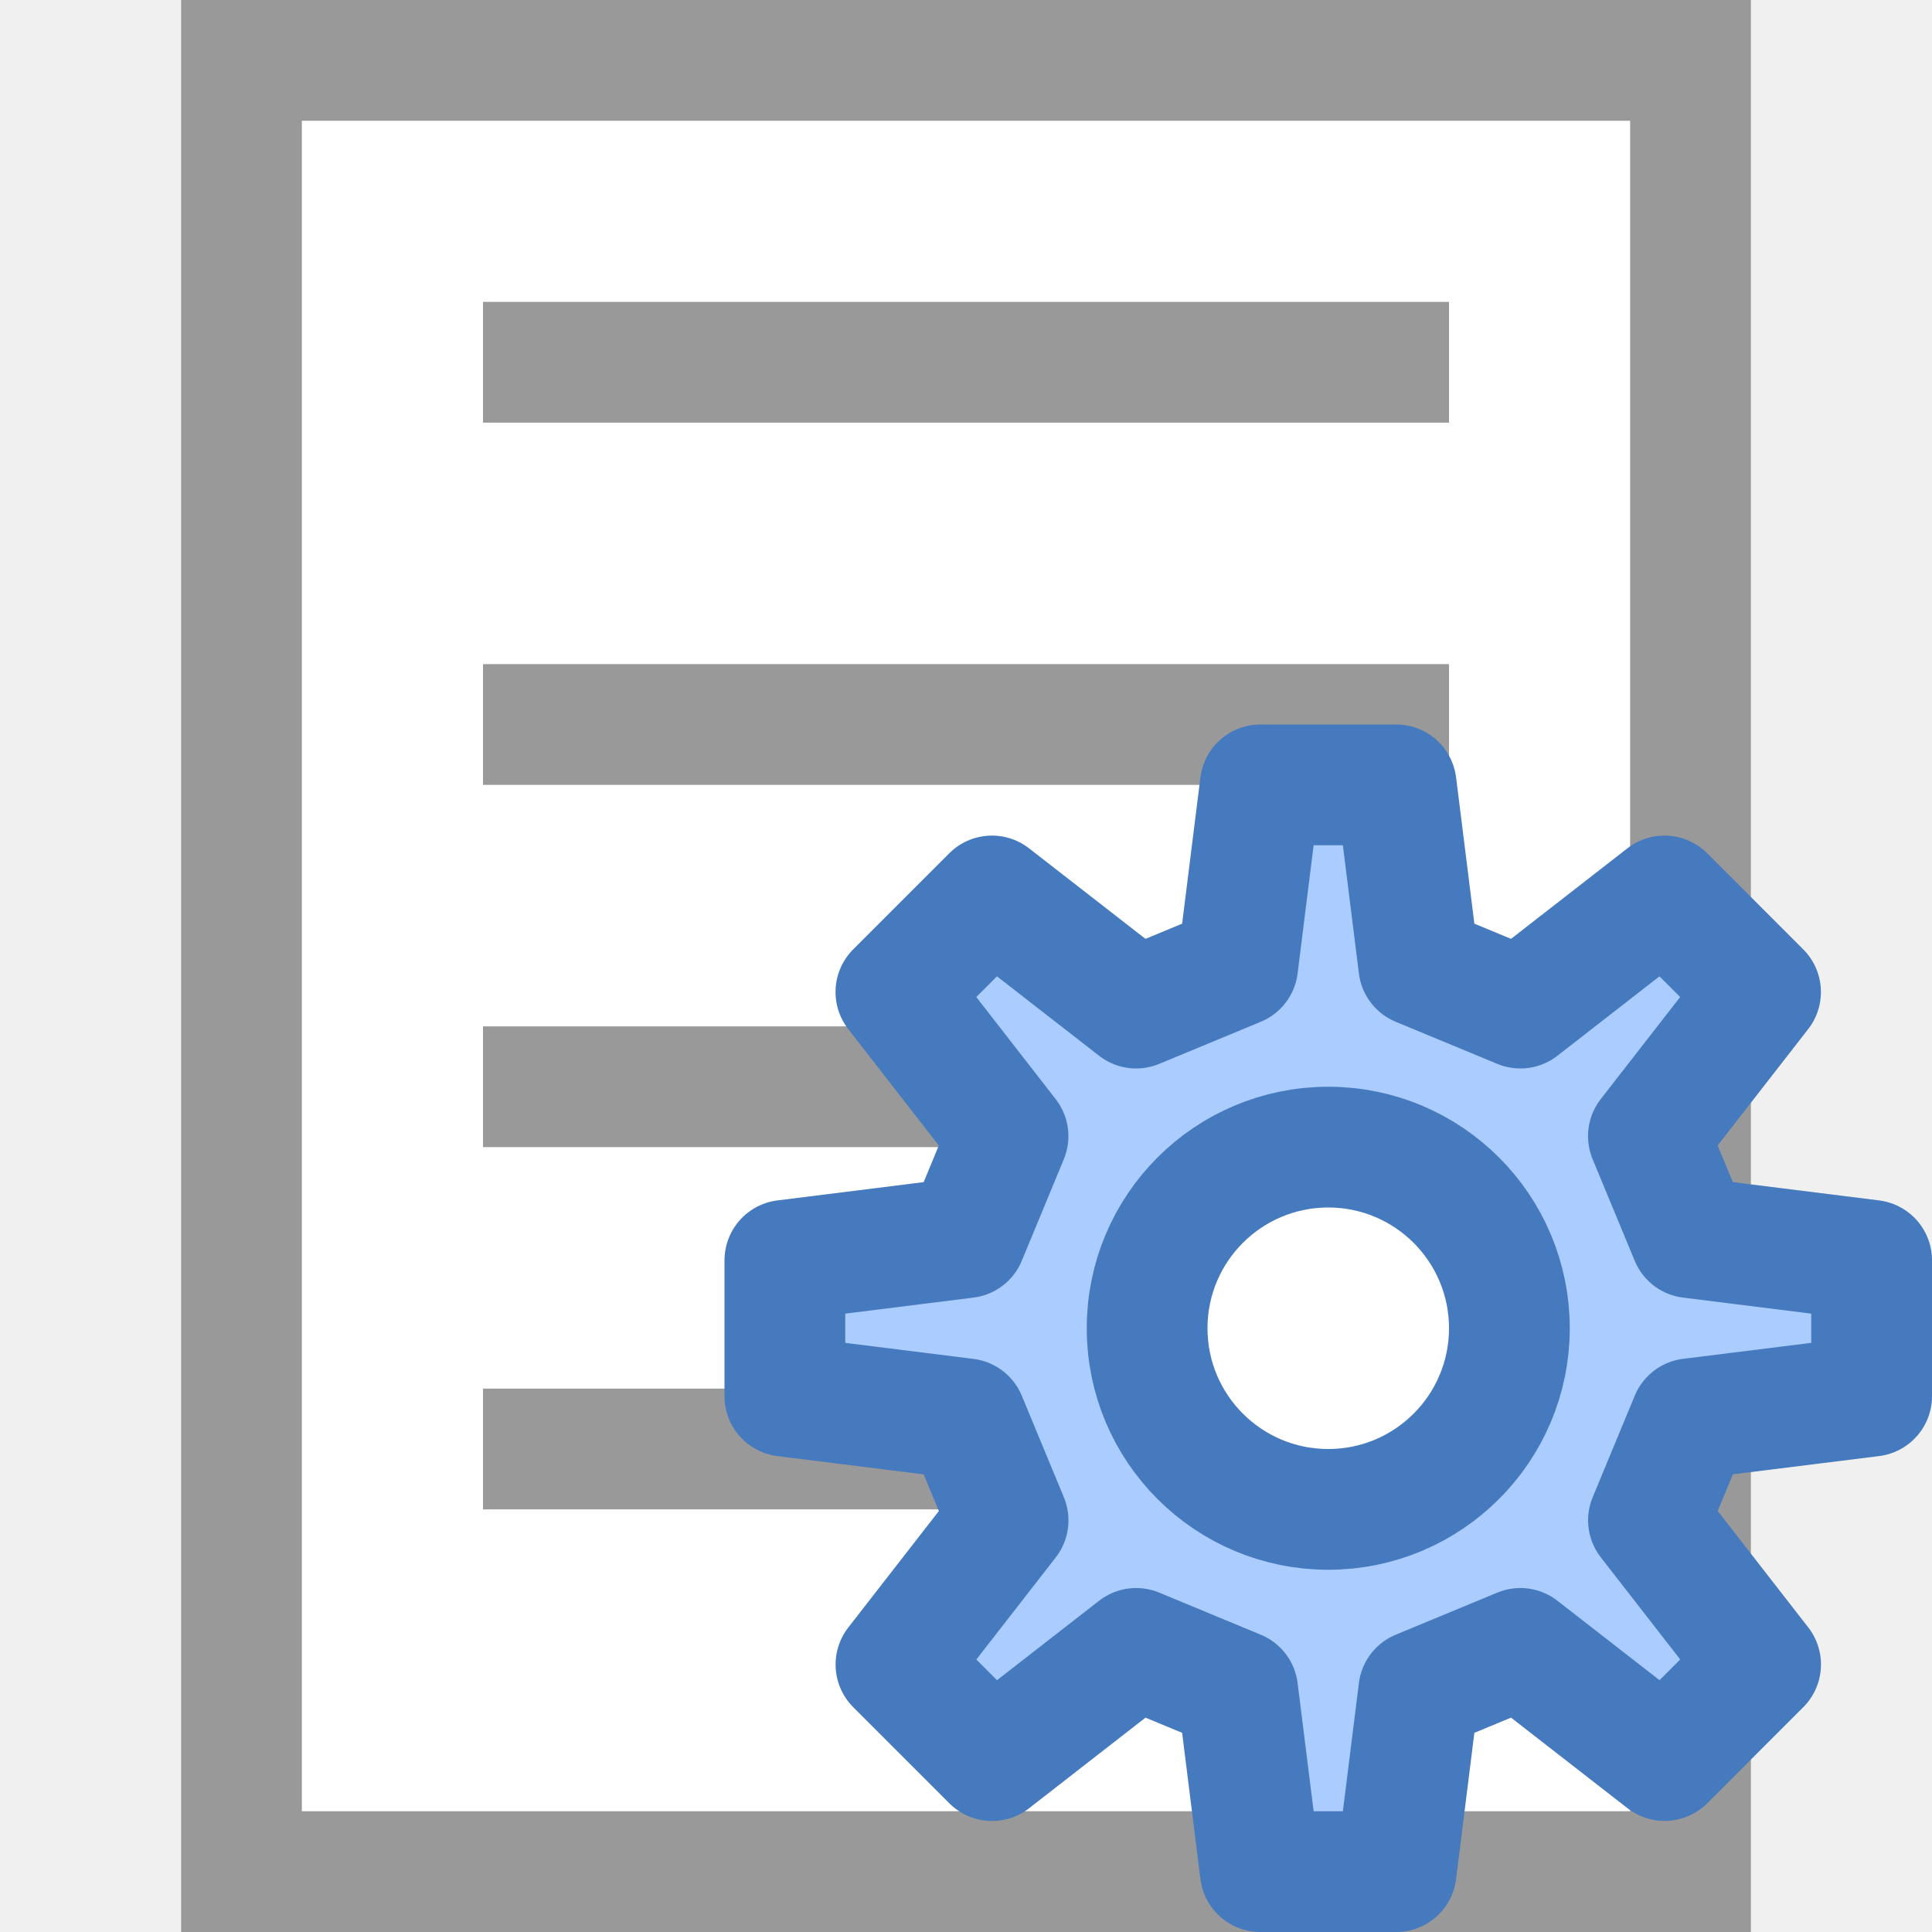
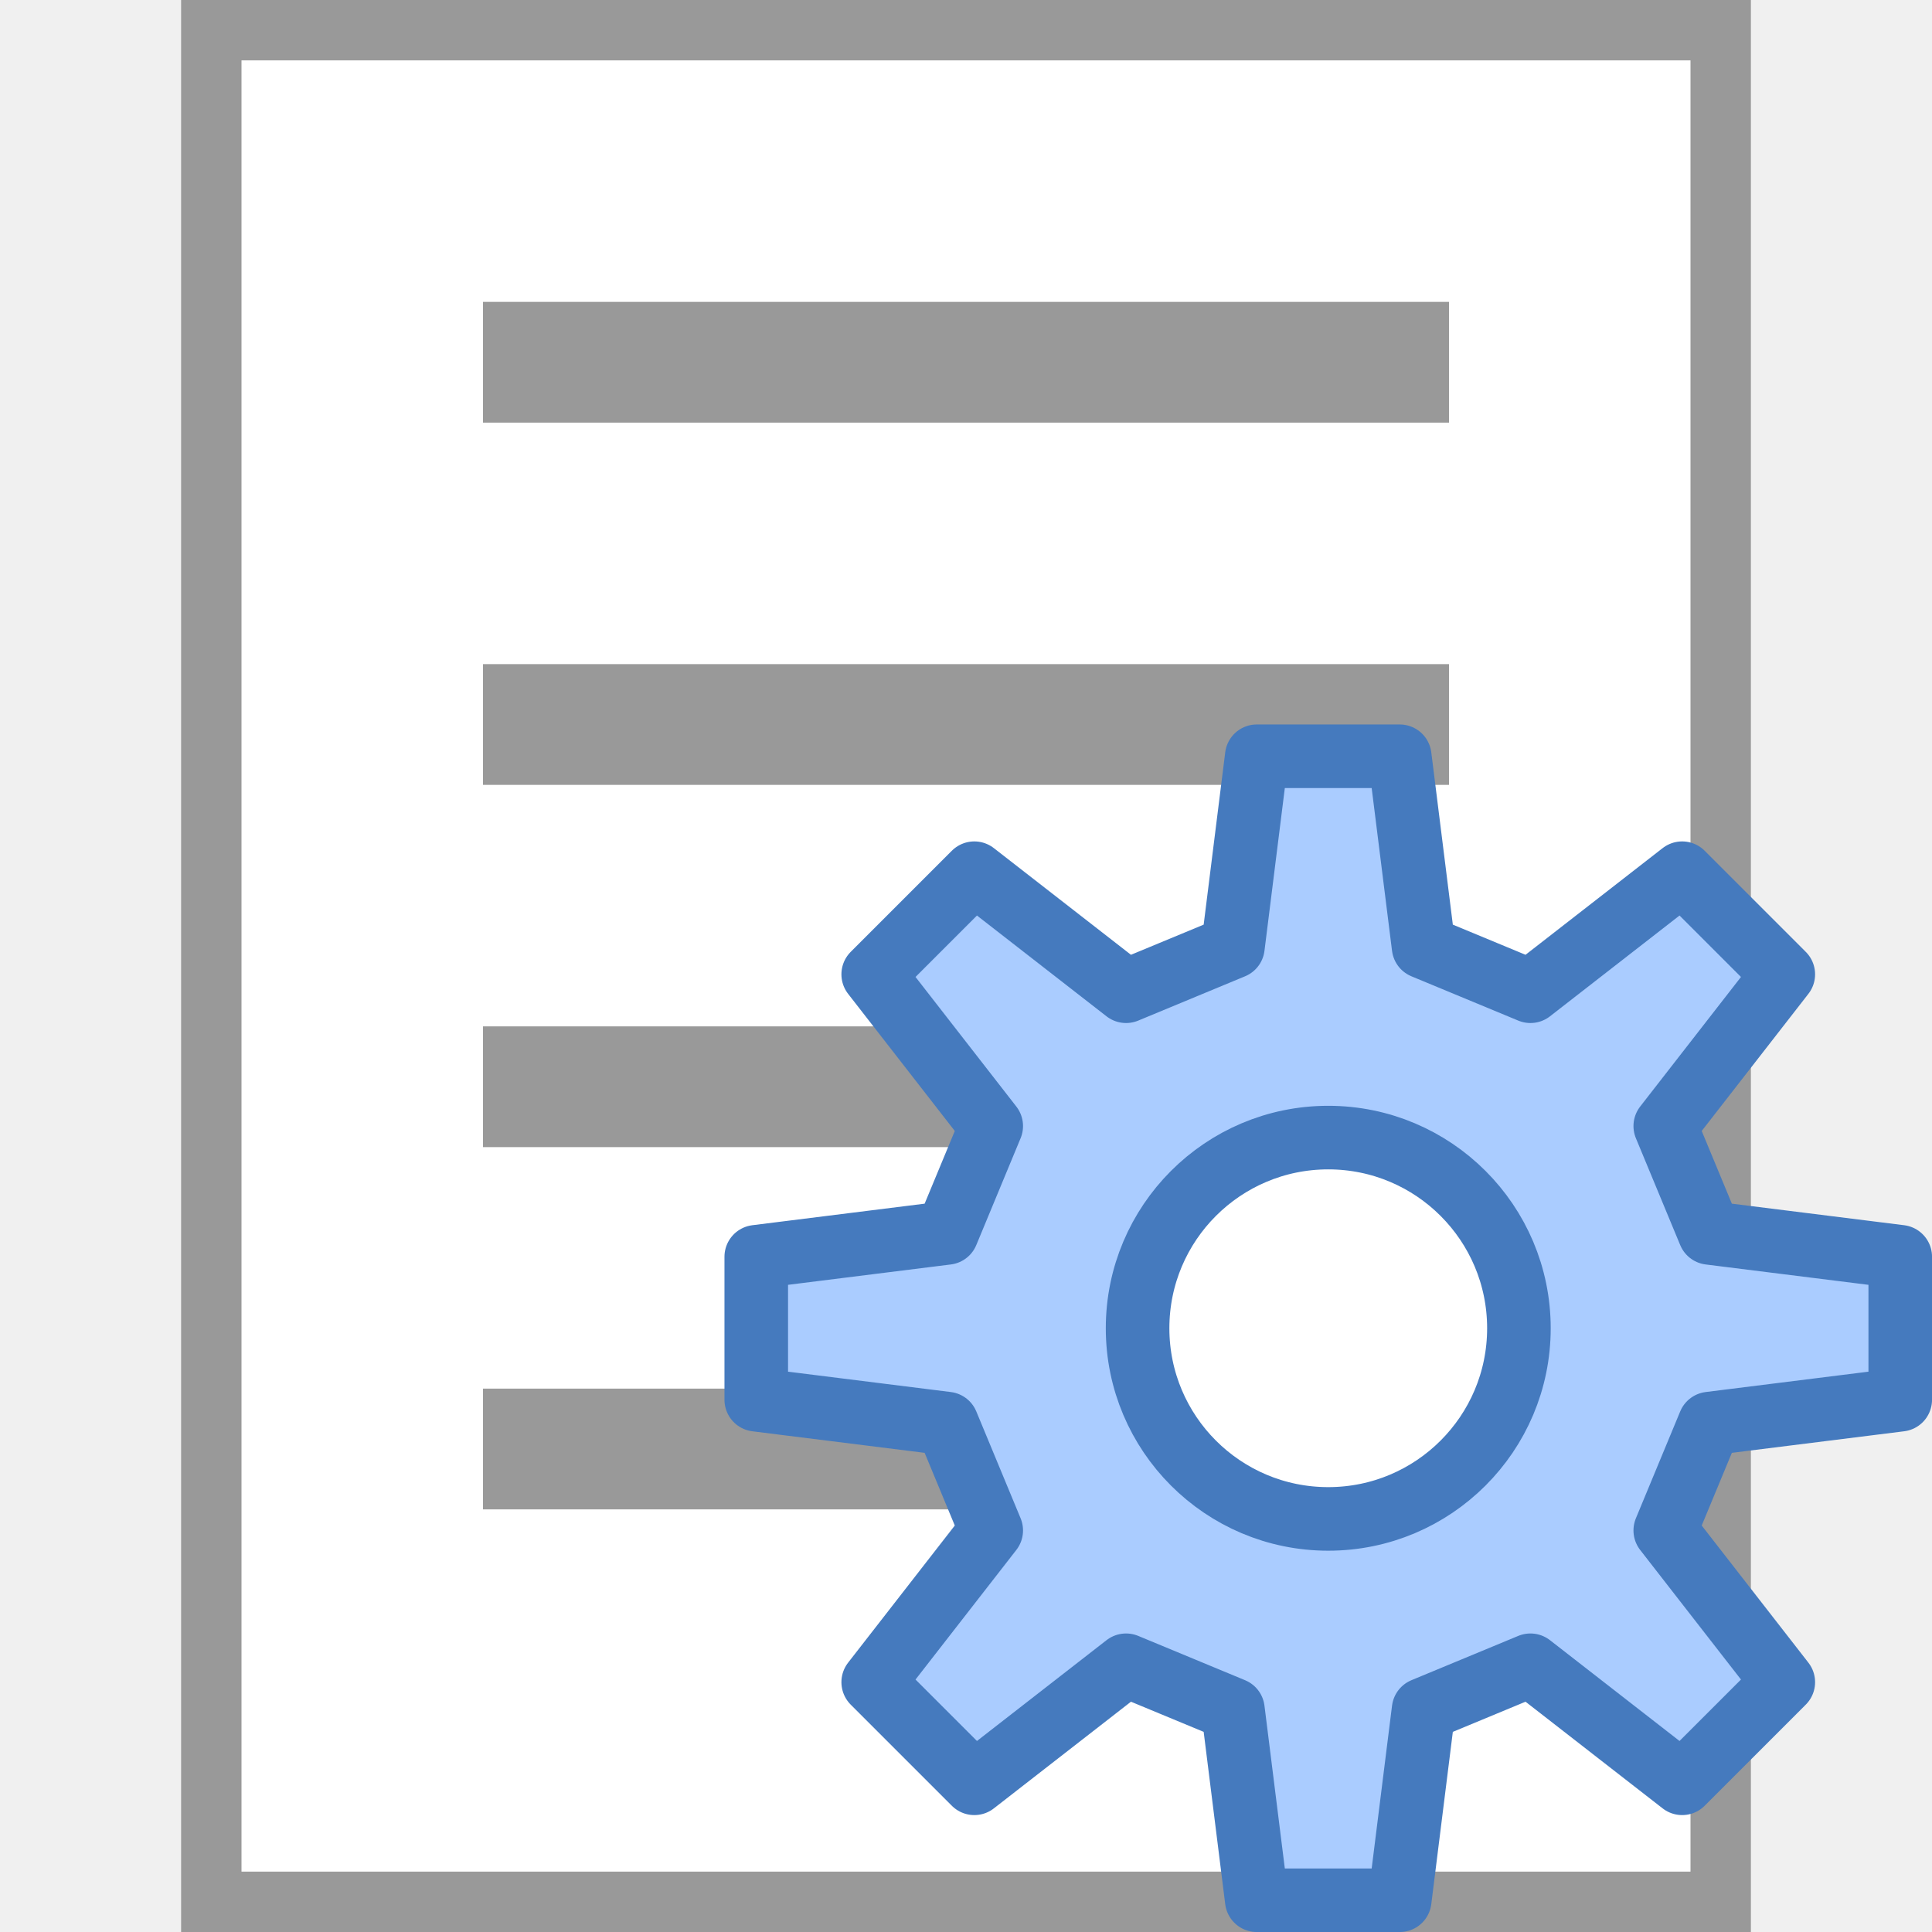
<svg xmlns="http://www.w3.org/2000/svg" width="32" height="32" id="svg2" version="1.0">
  <defs id="defs4" />
  <g id="layer1">
-     <rect style="opacity:1;fill:#ffffff;fill-opacity:1;stroke:#999999;stroke-width:2;stroke-linecap:round;stroke-linejoin:miter;stroke-miterlimit:4;stroke-dasharray:none;stroke-dashoffset:0;stroke-opacity:1;paint-order:normal" id="rect826" width="24" height="30" x="4" y="1" />
+     <rect style="opacity:1;fill:#ffffff;fill-opacity:1;stroke:#999999;stroke-width:1;stroke-linecap:round;stroke-linejoin:miter;stroke-miterlimit:4;stroke-dasharray:none;stroke-dashoffset:0;stroke-opacity:1;paint-order:normal" id="rect826" width="25" height="31" x="3.5" y="0.5" />
    <path style="fill:none;fill-rule:evenodd;stroke:#999999;stroke-width:2;stroke-linecap:butt;stroke-linejoin:miter;stroke-miterlimit:4;stroke-dasharray:none;stroke-opacity:1" d="M 8,12 H 24" id="path828" />
    <path id="path830" d="M 8,18 H 23" style="fill:none;fill-rule:evenodd;stroke:#999999;stroke-width:2;stroke-linecap:butt;stroke-linejoin:miter;stroke-miterlimit:4;stroke-dasharray:none;stroke-opacity:1" />
    <path style="fill:none;fill-rule:evenodd;stroke:#999999;stroke-width:2;stroke-linecap:butt;stroke-linejoin:miter;stroke-miterlimit:4;stroke-dasharray:none;stroke-opacity:1" d="M 8,24 H 18.5" id="path832" />
-     <path id="path822" d="m 20.875,13 -0.375,3 -1.682,0.697 -2.388,-1.857 -1.591,1.591 1.857,2.388 L 16,20.5 13,20.875 v 2.25 l 3,0.375 0.697,1.682 -1.857,2.388 1.591,1.591 L 18.818,27.303 20.5,28 l 0.375,3 h 2.25 l 0.375,-3 1.682,-0.697 2.388,1.857 1.591,-1.591 -1.857,-2.388 0.697,-1.682 L 31,23.125 v -2.25 L 28,20.5 27.303,18.818 29.16,16.431 27.569,14.84 25.182,16.697 23.5,16 23.125,13 Z M 22,19 A 3,3 0 0 1 25,22 3,3 0 0 1 22,25 3,3 0 0 1 19,22 3,3 0 0 1 22,19 Z" style="fill:#aaccff;fill-opacity:1;fill-rule:evenodd;stroke:#457abe;stroke-width:2;stroke-linecap:butt;stroke-linejoin:round;stroke-miterlimit:4;stroke-dasharray:none;stroke-opacity:1" />
+     <path id="path822" d="m 20.816,12.526 -0.395,3.158 -1.77,0.734 -2.513,-1.955 -1.675,1.675 1.955,2.513 -0.734,1.77 -3.158,0.395 v 2.368 l 3.158,0.395 0.734,1.77 -1.955,2.513 1.675,1.675 2.513,-1.955 1.77,0.734 0.395,3.158 h 2.368 l 0.395,-3.158 1.77,-0.734 2.513,1.955 1.675,-1.675 -1.955,-2.513 0.734,-1.77 3.158,-0.395 V 20.816 L 28.316,20.421 27.582,18.651 29.537,16.138 27.862,14.463 25.349,16.418 23.579,15.684 23.184,12.526 Z M 22,18.842 A 3.158,3.158 0 0 1 25.158,22 3.158,3.158 0 0 1 22,25.158 3.158,3.158 0 0 1 18.842,22 3.158,3.158 0 0 1 22,18.842 Z" style="fill:#aaccff;fill-opacity:1;fill-rule:evenodd;stroke:#457abe;stroke-width:1.053;stroke-linecap:butt;stroke-linejoin:round;stroke-miterlimit:4;stroke-dasharray:none;stroke-opacity:1" />
    <path id="path823" d="M 8,6 H 24" style="fill:none;fill-rule:evenodd;stroke:#999999;stroke-width:2;stroke-linecap:butt;stroke-linejoin:miter;stroke-miterlimit:4;stroke-dasharray:none;stroke-opacity:1" />
  </g>
</svg>
